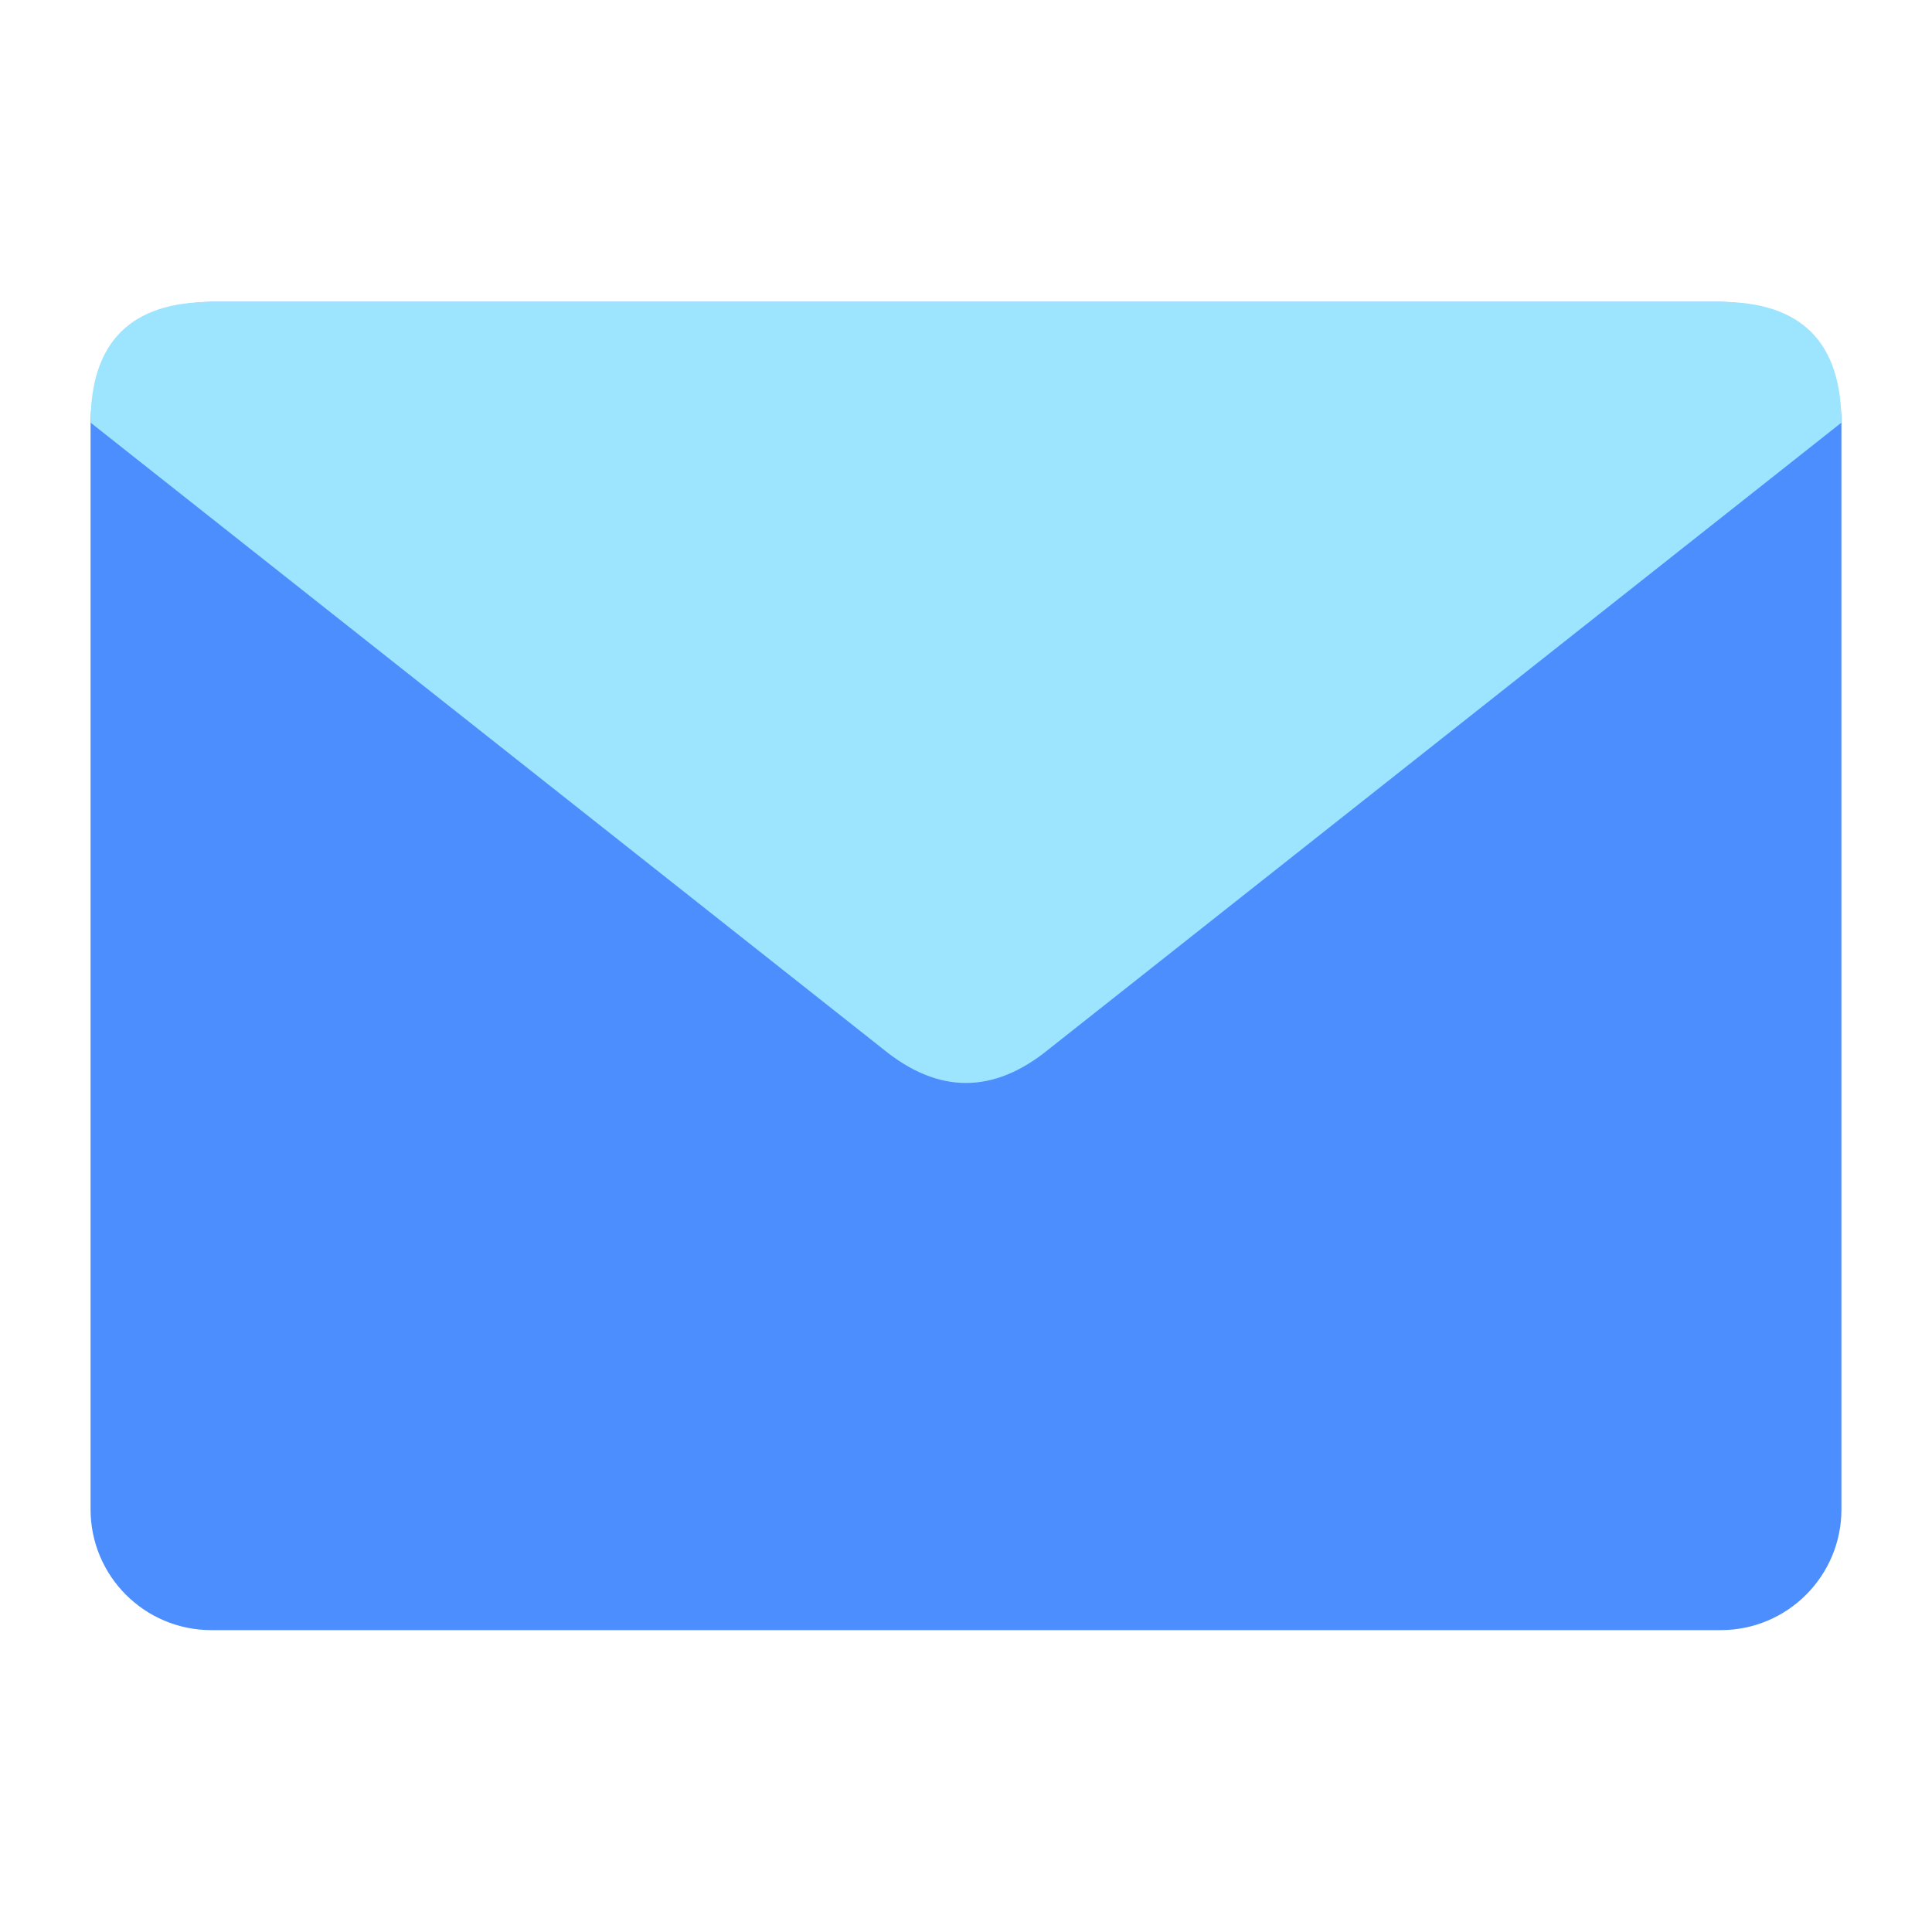
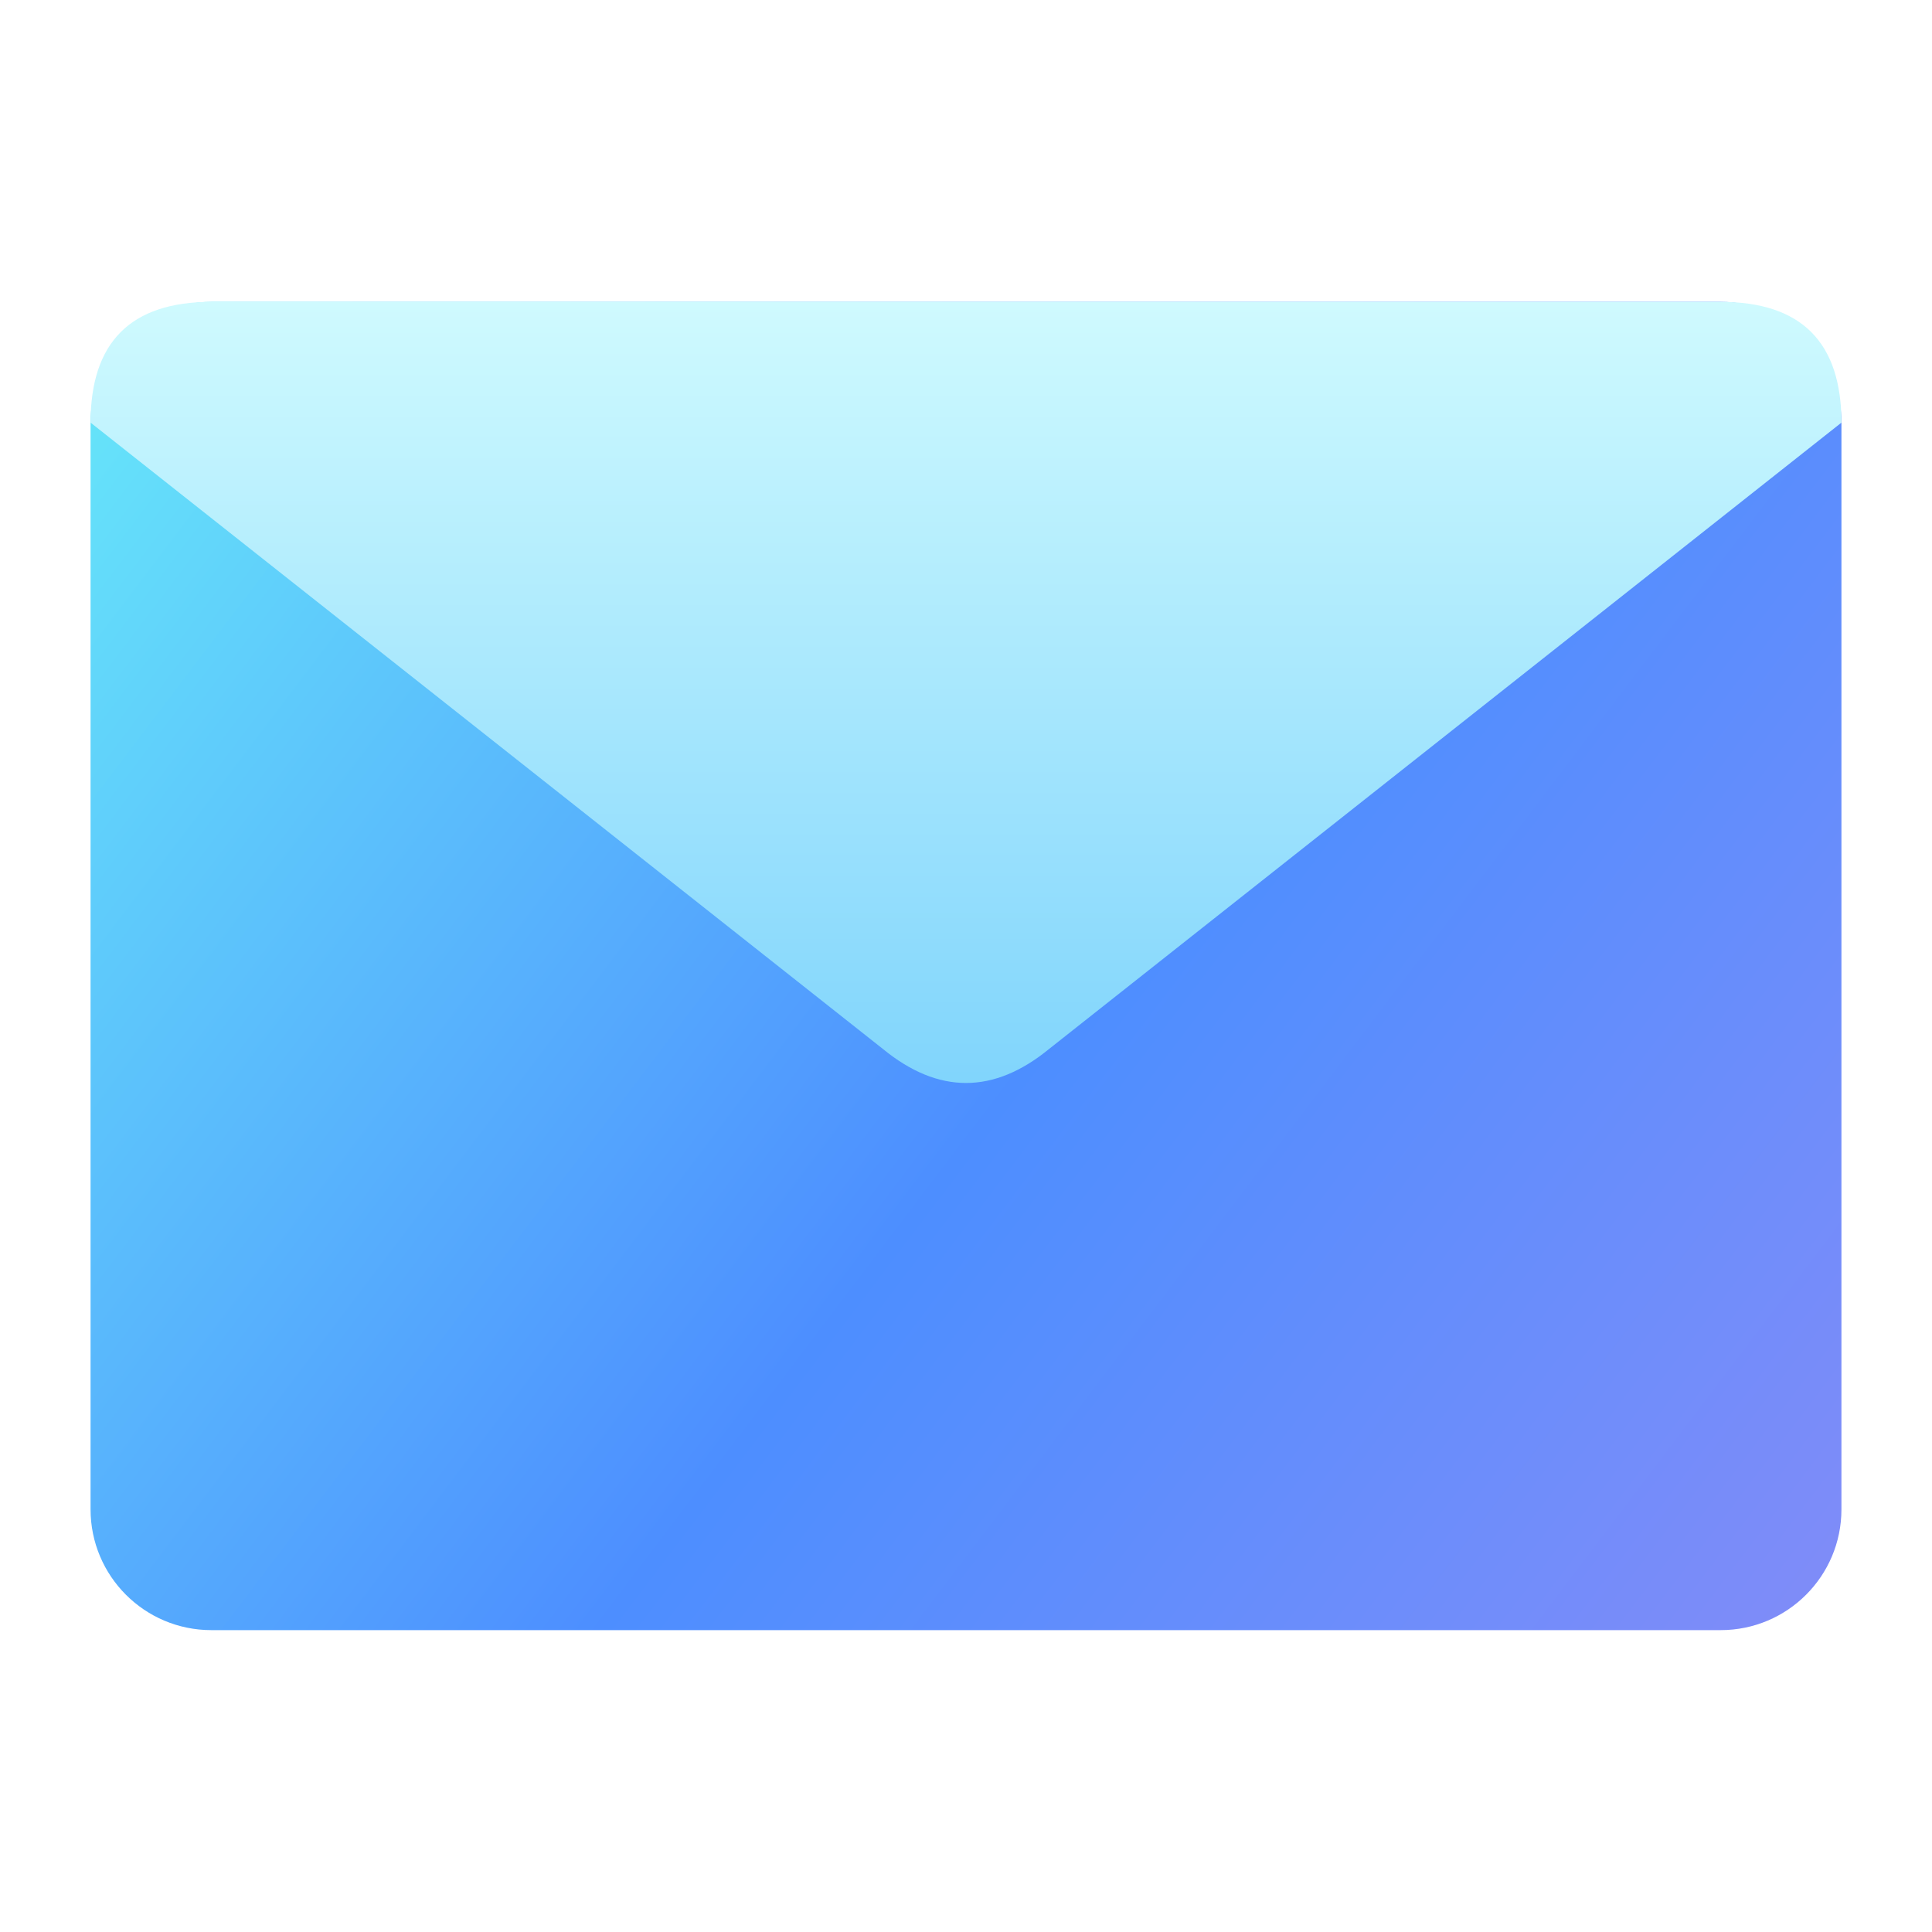
<svg xmlns="http://www.w3.org/2000/svg" width="512" height="512" viewBox="0 0 512 512">
-   <rect x="24" y="80" width="464" height="352" rx="32" fill="#4D8EFF" />
-   <path d="M56 80H456Q488 80 488 112L278 278Q256 296 234 278L24 112Q24 80 56 80Z" fill="#9DE4FF" />
+   <defs>
+     <linearGradient id="body" x1="24" y1="80" x2="488" y2="432" gradientUnits="userSpaceOnUse">
+       <stop offset="0" stop-color="#67E8F9" />
+       <stop offset="0.55" stop-color="#4D8EFF" />
+       <stop offset="1" stop-color="#818CF8" />
+     </linearGradient>
+     <linearGradient id="flap" x1="256" y1="80" x2="256" y2="296" gradientUnits="userSpaceOnUse">
+       <stop offset="0" stop-color="#CFFAFE" />
+       <stop offset="1" stop-color="#7DD3FC" />
+     </linearGradient>
+   </defs>
+   <rect x="24" y="80" width="464" height="352" rx="32" fill="url(#body)" />
+   <path d="M56 80H456Q488 80 488 112L278 278Q256 296 234 278L24 112Q24 80 56 80Z" fill="url(#flap)" />
</svg>
